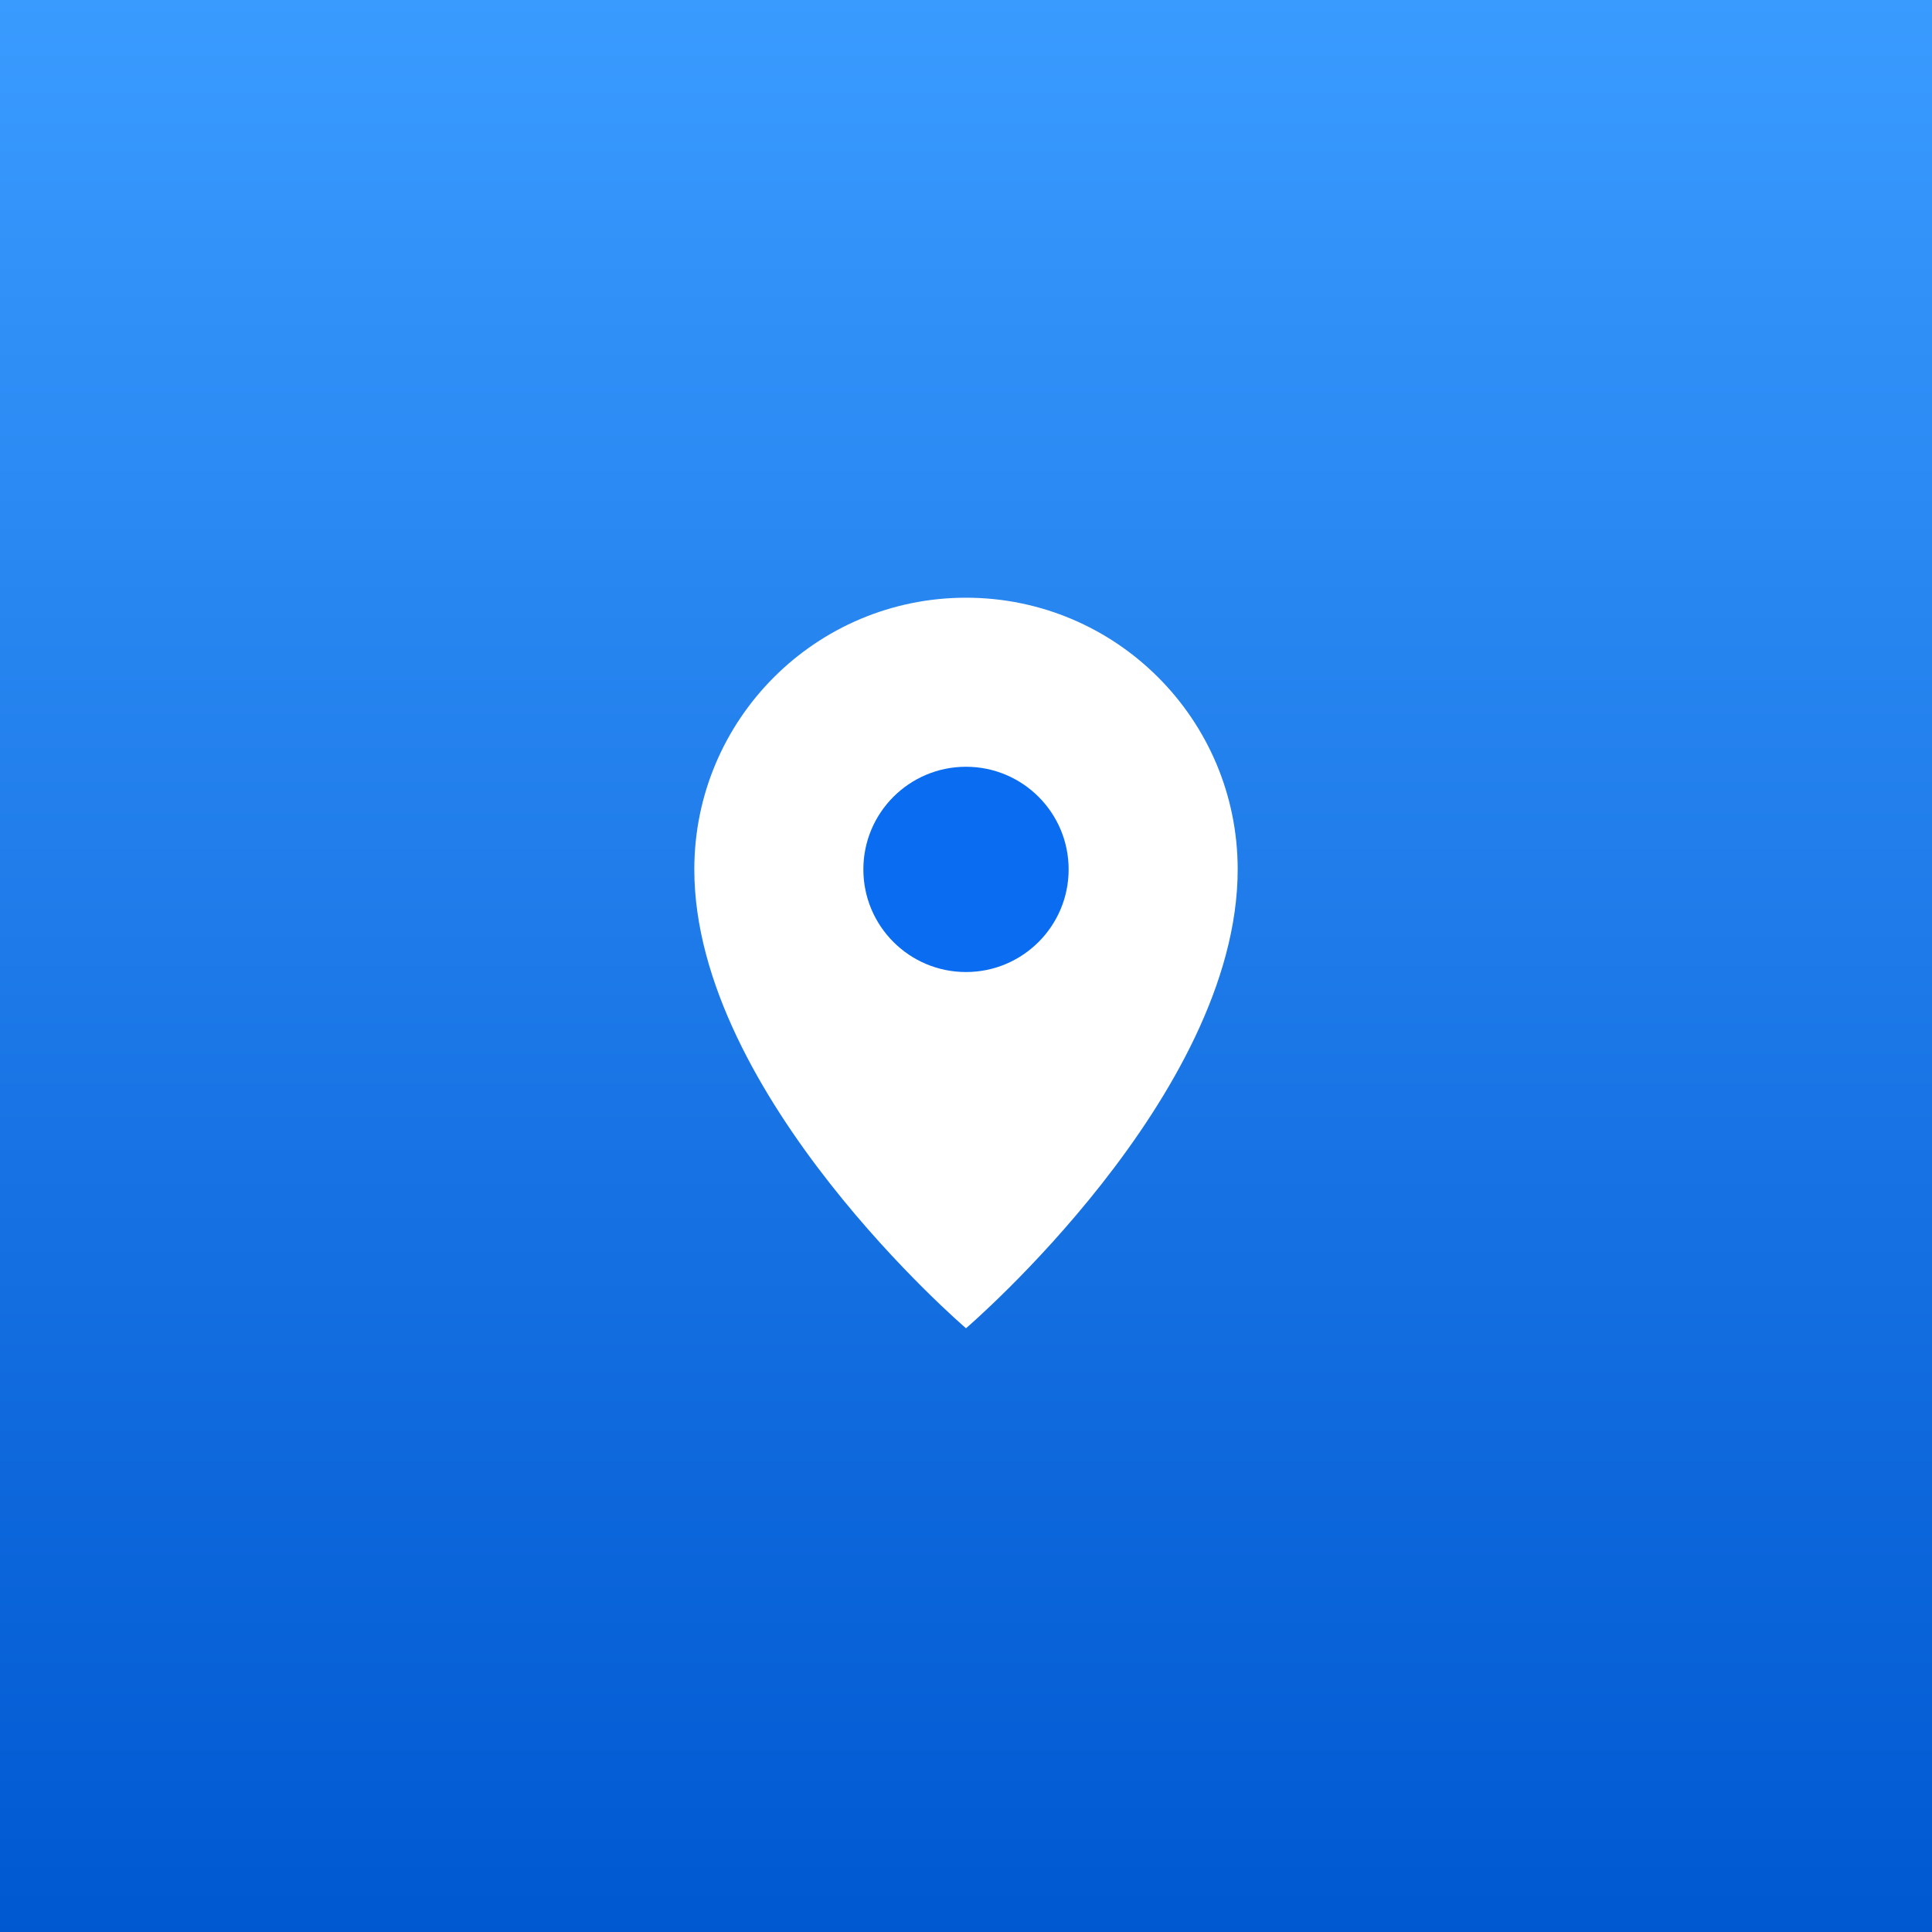
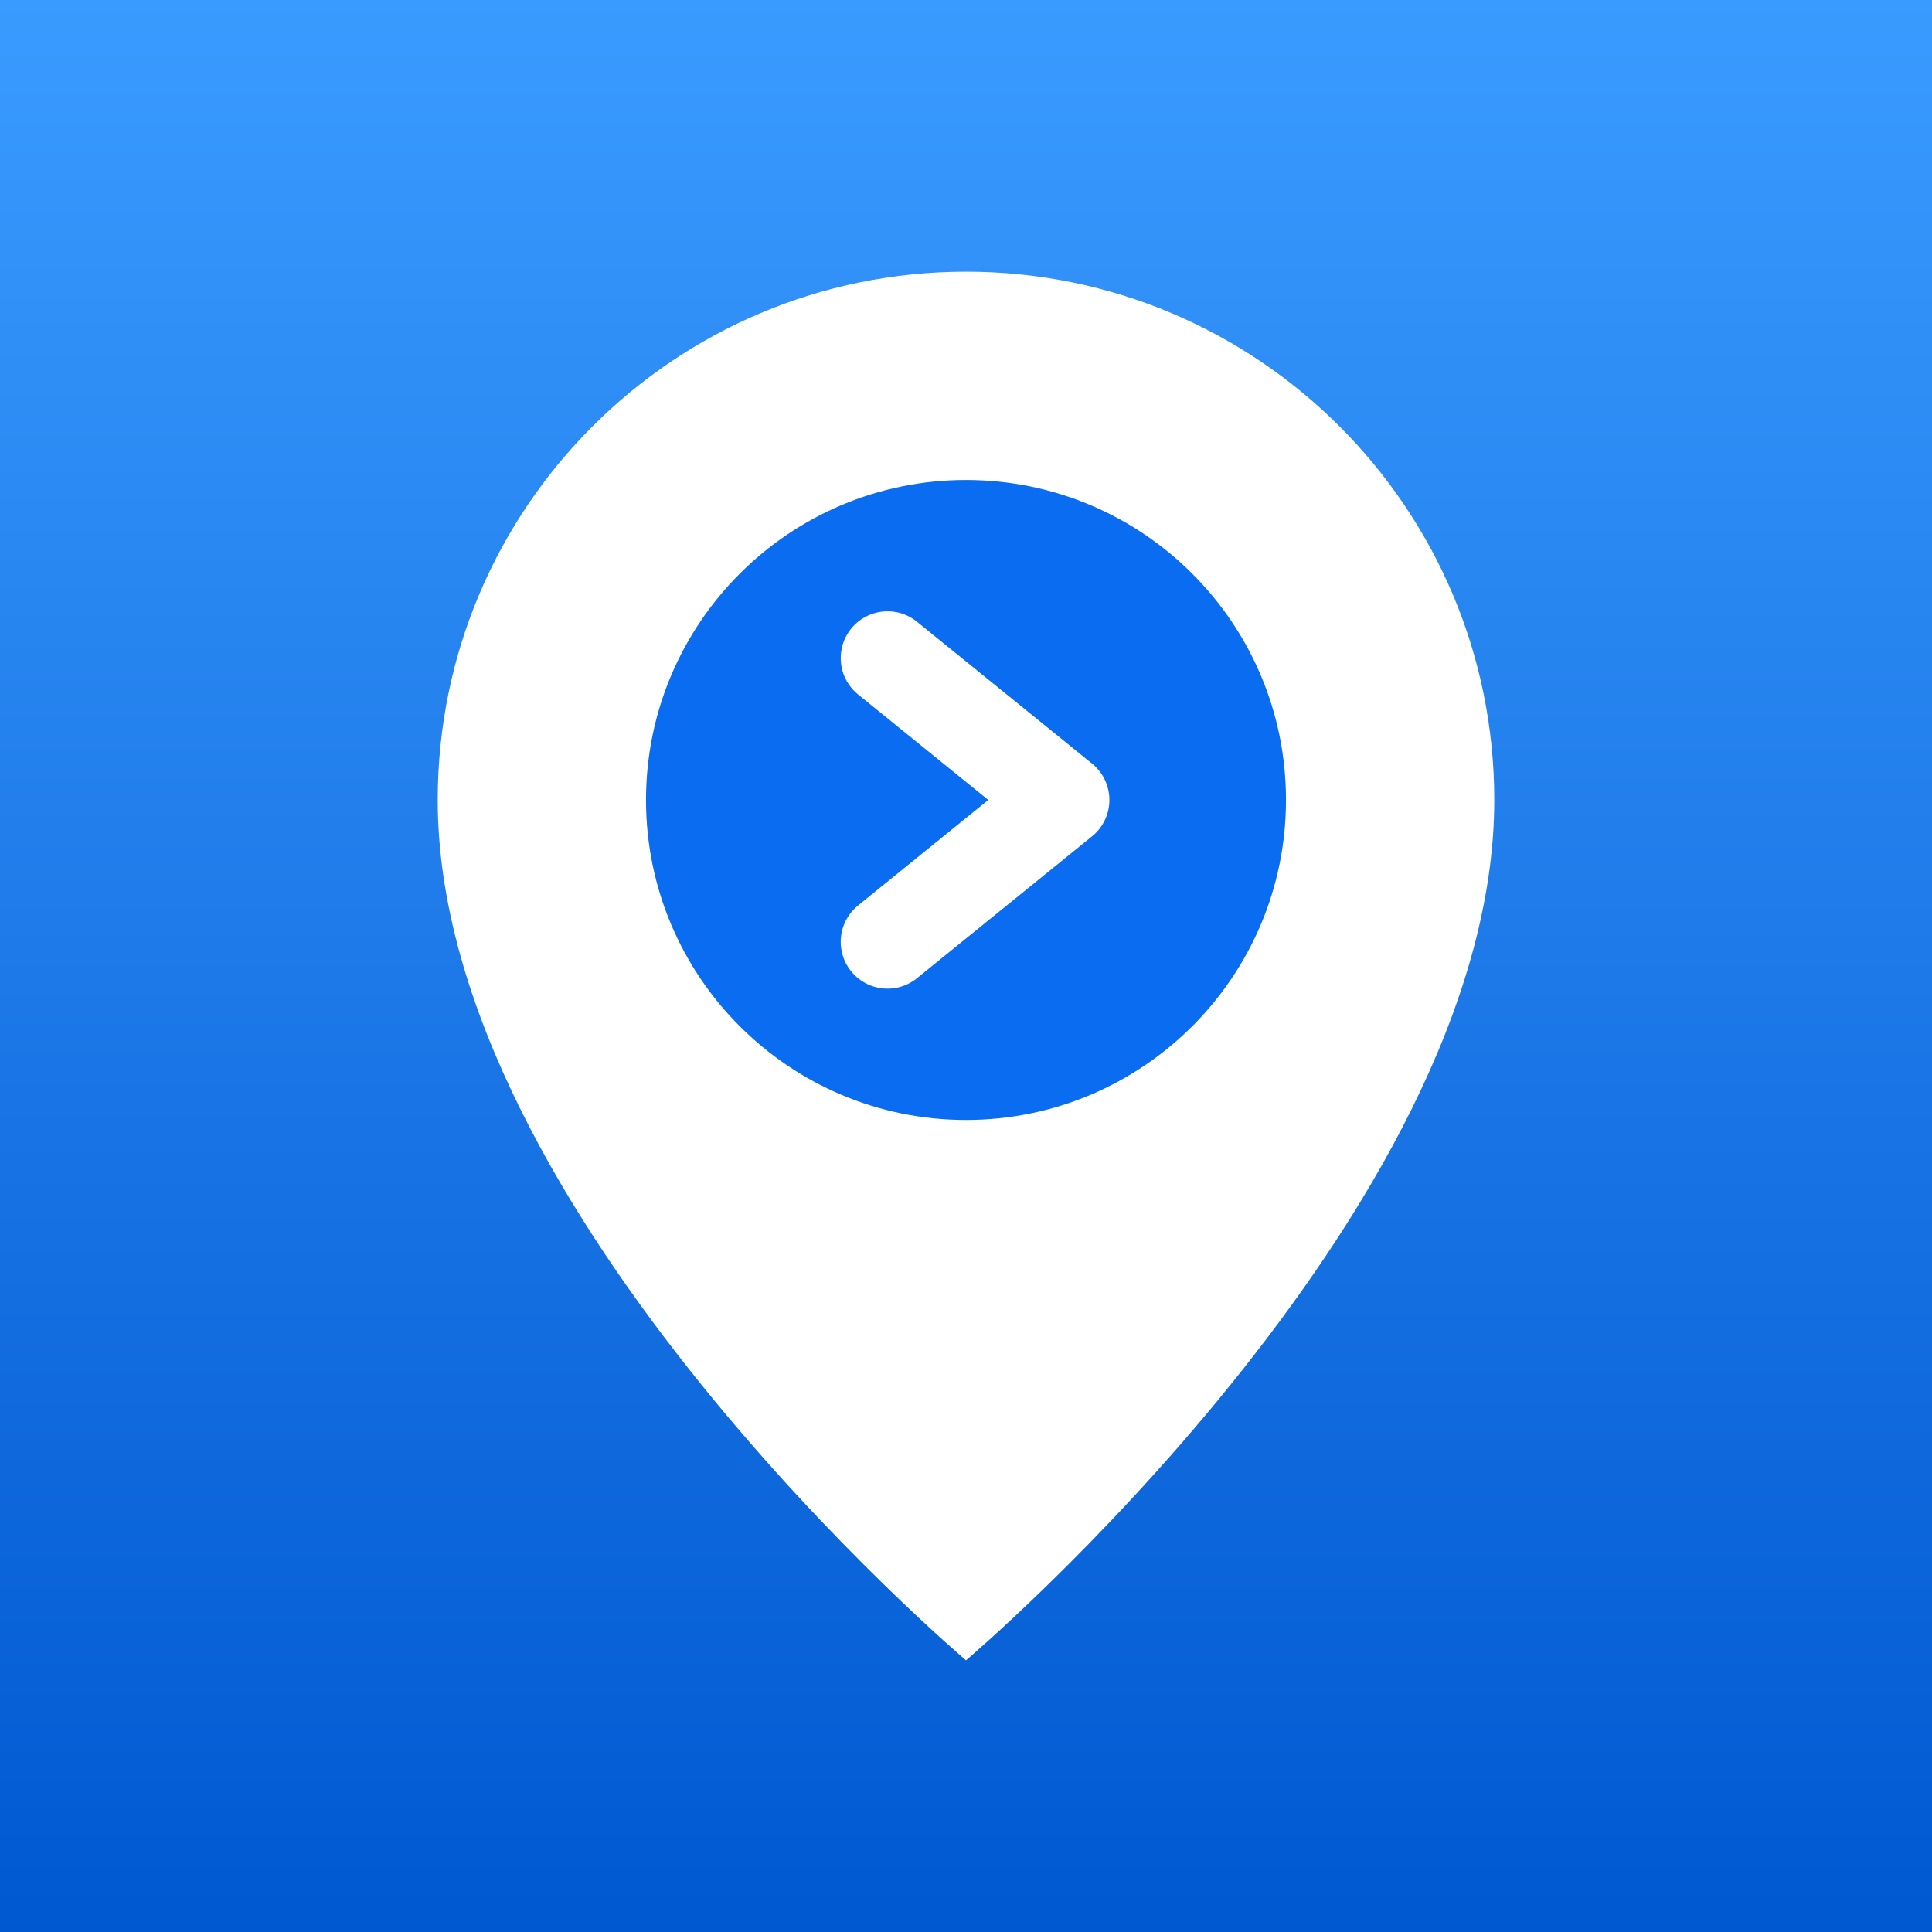
<svg xmlns="http://www.w3.org/2000/svg" viewBox="0 0 64 64">
  <defs>
    <linearGradient id="g" x1="0" y1="0" x2="0" y2="1">
      <stop offset="0" stop-color="#3a9bff" />
      <stop offset="1" stop-color="#0058d1" />
    </linearGradient>
  </defs>
  <rect width="64" height="64" fill="url(#g)" />
-   <path d="M32 44s-9-7.7-9-15.2a9 9 0 0 1 18 0C41 36.3 32 44 32 44z" fill="#fff" />
-   <circle cx="32" cy="28.8" r="3.4" fill="#0a6cf0" />
+   <path d="M32 55s-17.5-14.8-17.5-28.5a17.5 17.5 0 0 1 35 0C49.5 40.2 32 55 32 55z" fill="#fff" />
+   <circle cx="32" cy="26.5" r="10.6" fill="#0a6cf0" />
+   <path d="M29.4 21.8L35.2 26.5 29.4 31.2" fill="none" stroke="#fff" stroke-width="3.1" stroke-linecap="round" stroke-linejoin="round" />
</svg>
